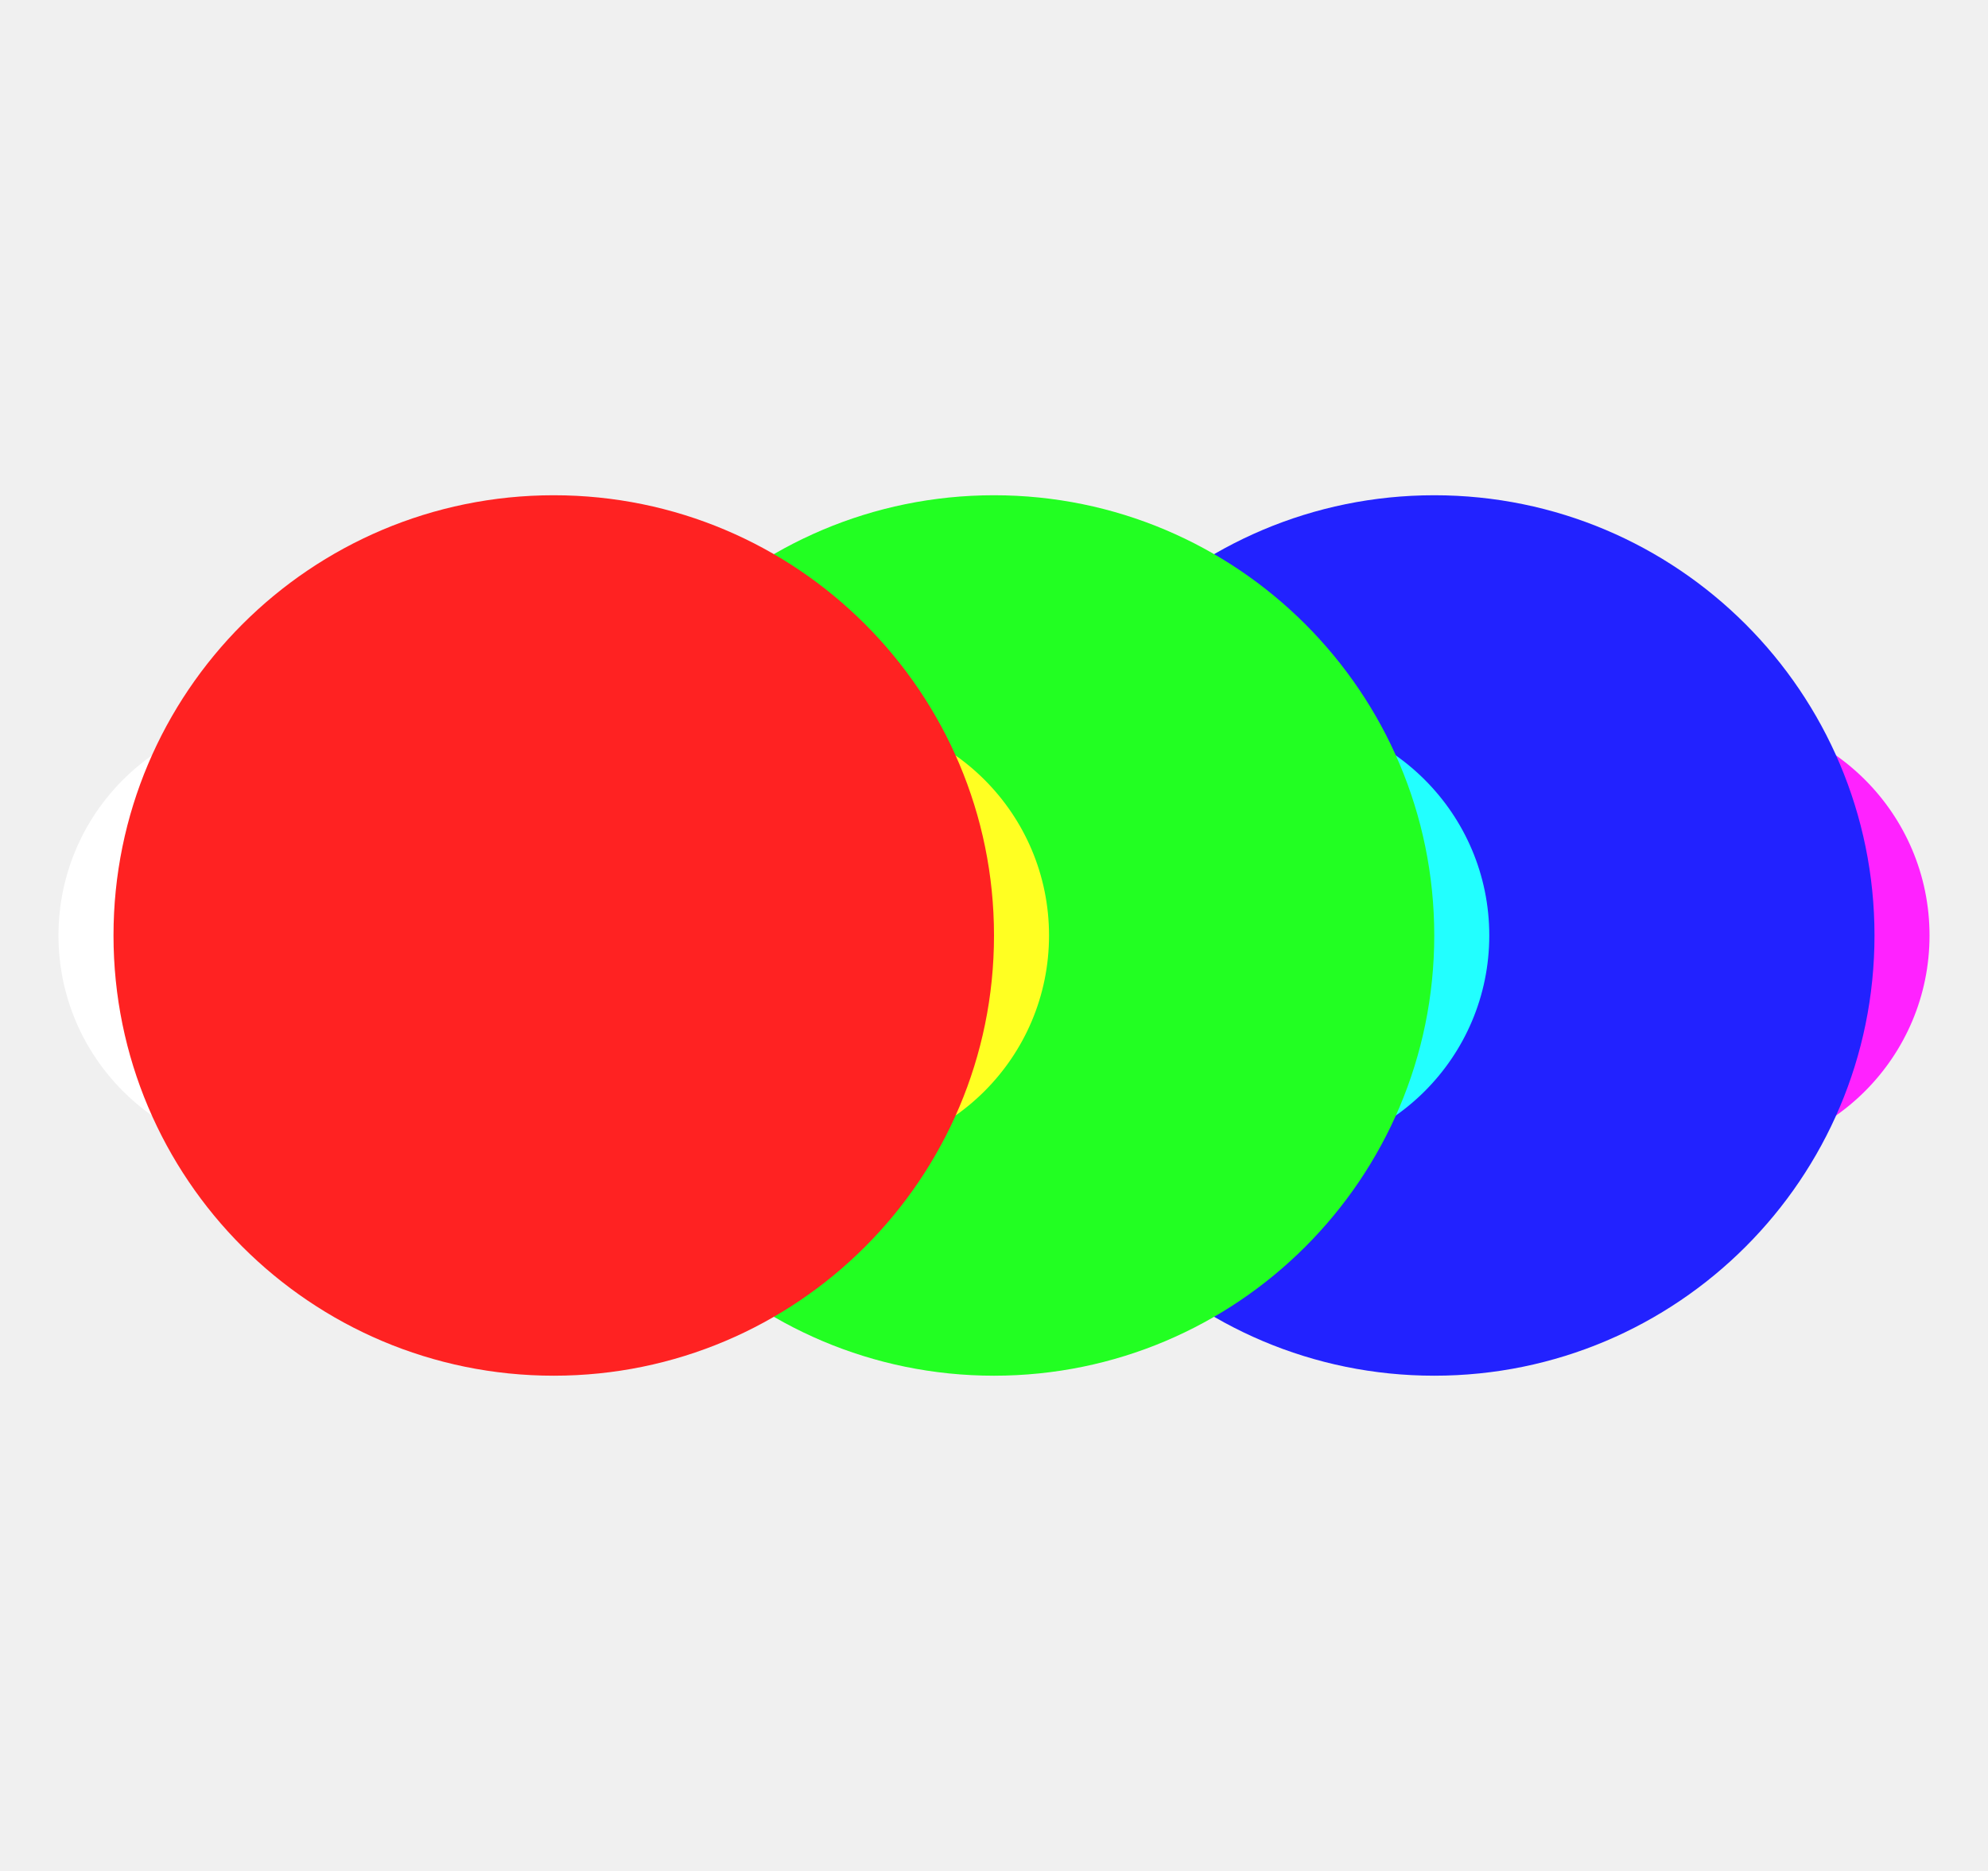
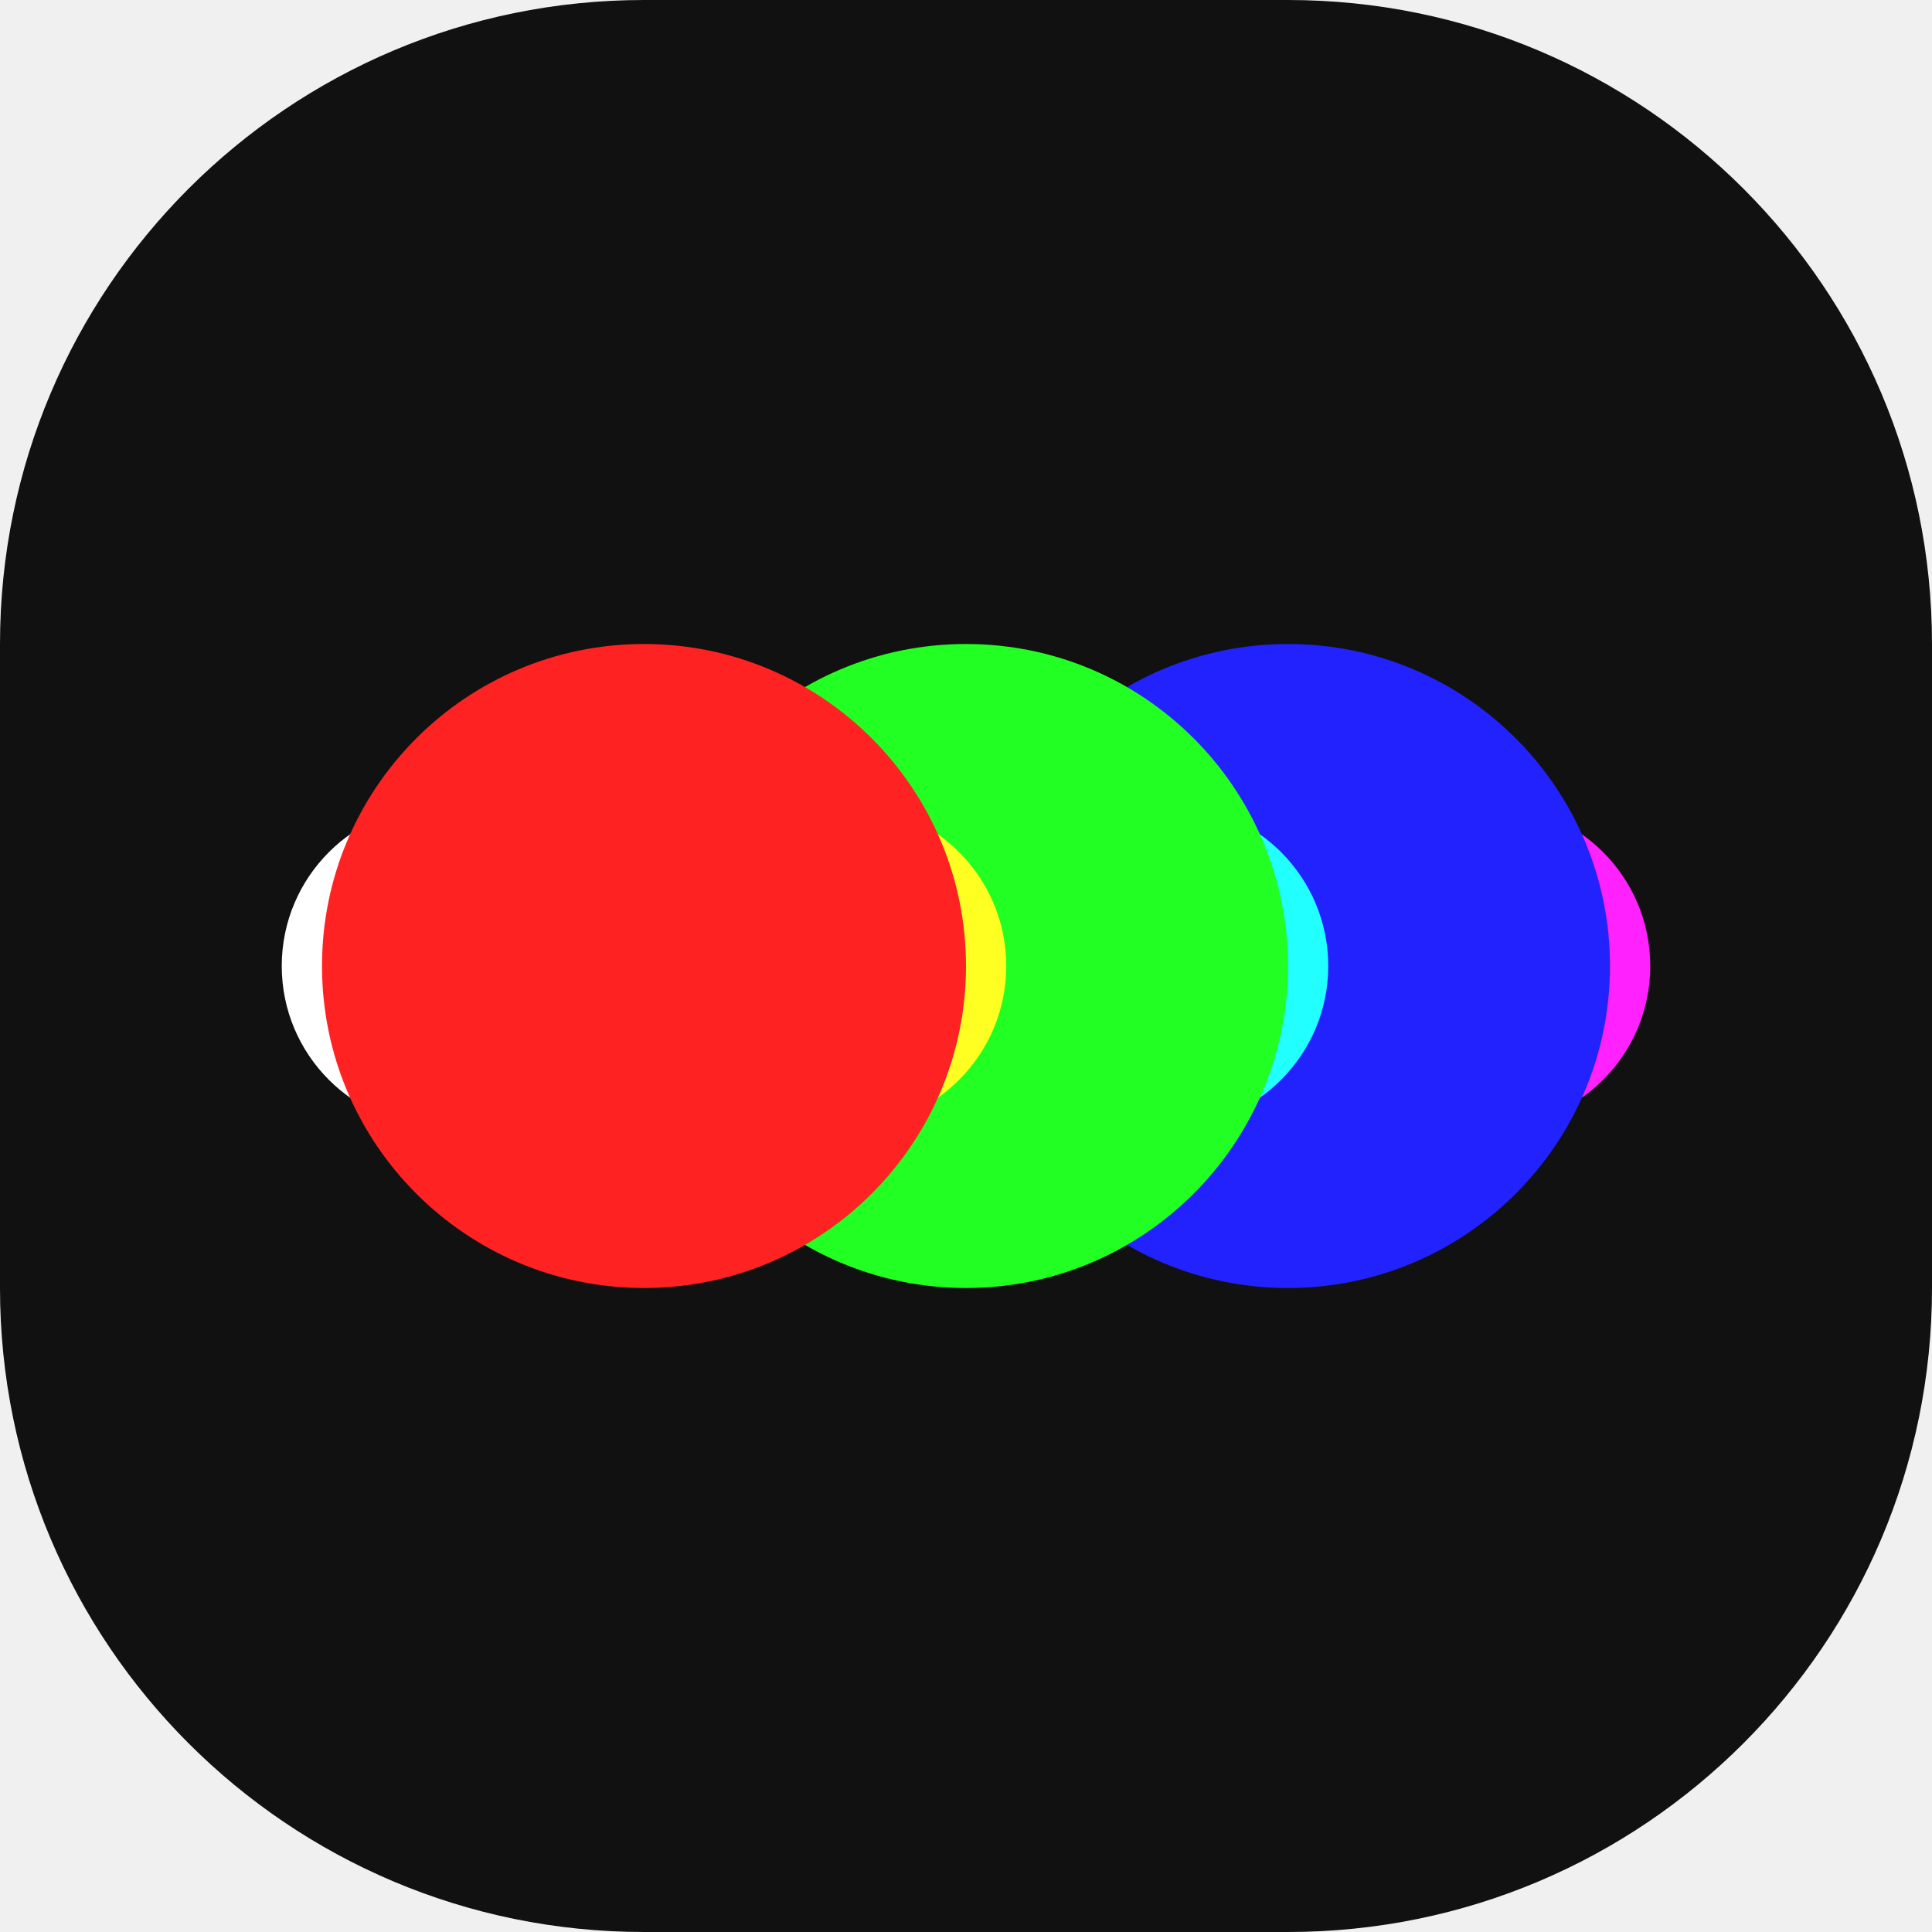
- <svg xmlns="http://www.w3.org/2000/svg" width="136" height="128" viewBox="-68 -68 136 136">
+ <svg xmlns="http://www.w3.org/2000/svg" viewBox="-96 -96 192 192">
+   <g fill="#111">
+     <rect x="-32" y="-96" width="64" height="192" />
+     <rect x="-96" y="-32" width="192" height="64" />
+     <circle cx="-32" cy="-32" r="64" />
+     <circle cx="-32" cy="32" r="64" />
+     <circle cx="32" cy="-32" r="64" />
+     <circle cx="32" cy="32" r="64" />
+   </g>
  <circle cx="52" r="16" fill="#F2F" />
  <circle cx="32" r="32" fill="#22F" />
  <circle cx="20" r="16" fill="#2FF" />
  <circle r="32" fill="#2F2" />
  <circle cx="-12" r="16" fill="#FF2" />
  <circle cx="-52" r="16" fill="#FFF" />
  <circle cx="-32" r="32" fill="#F22" />
</svg>
